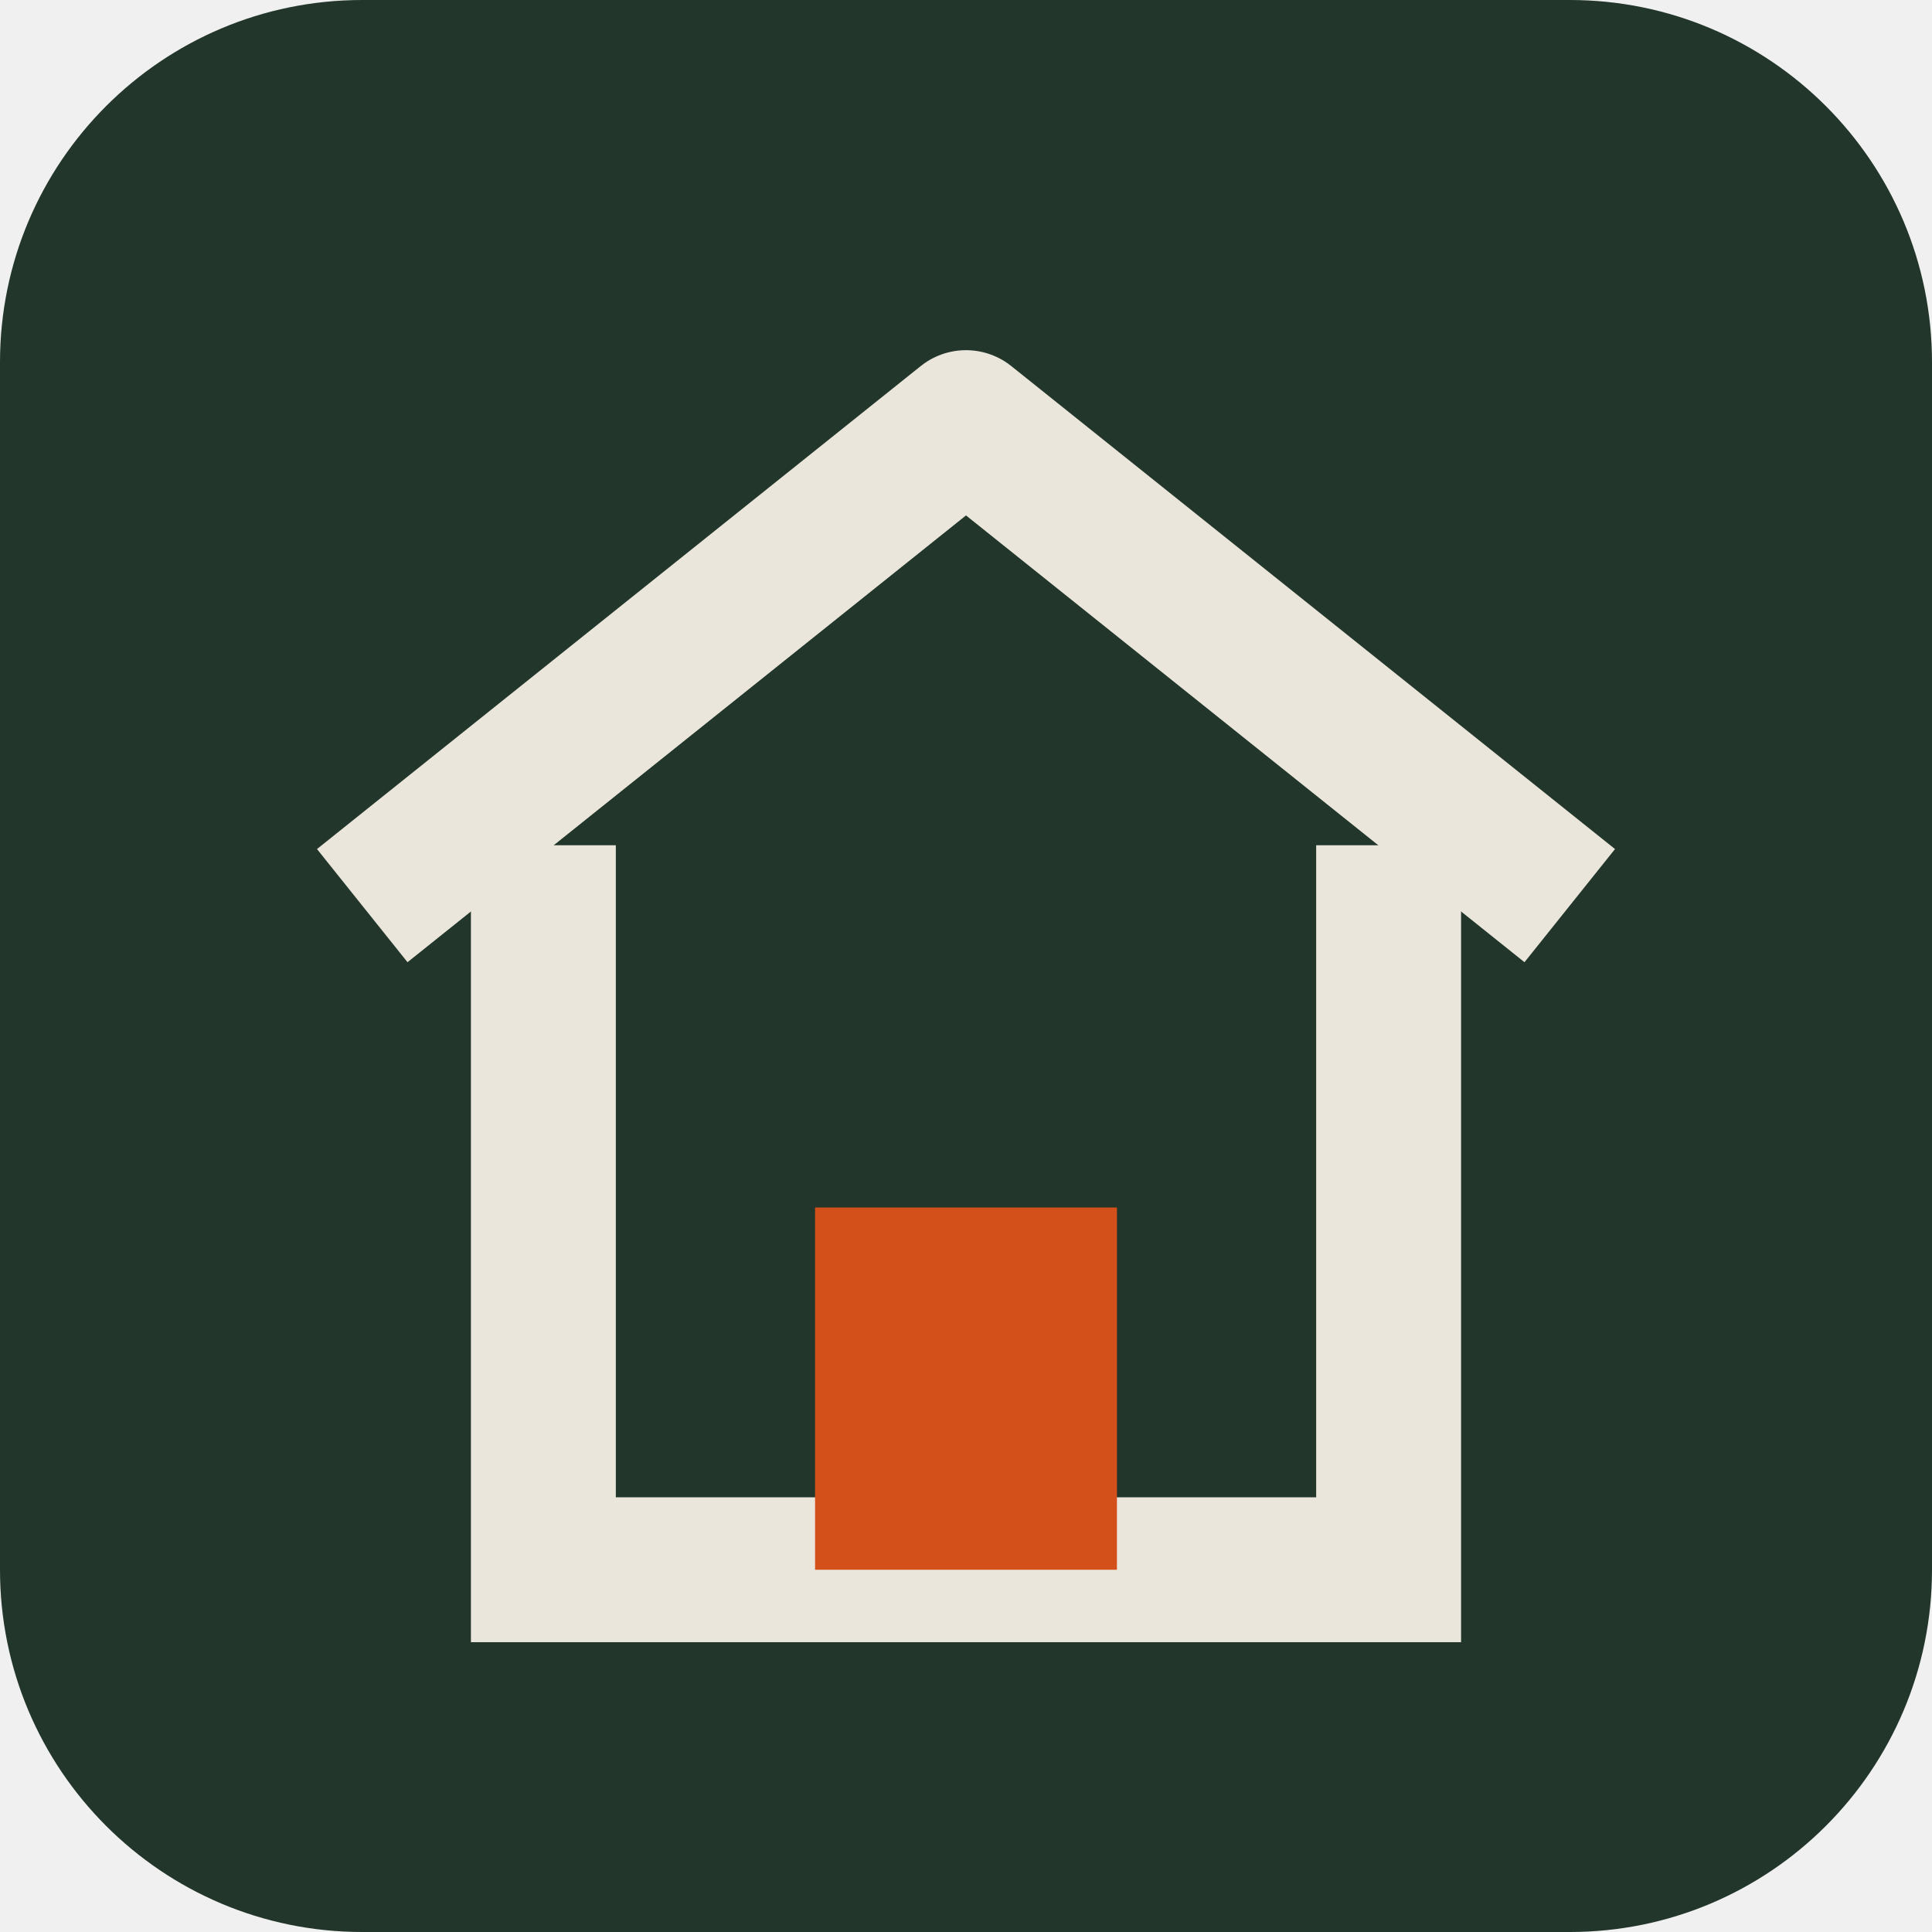
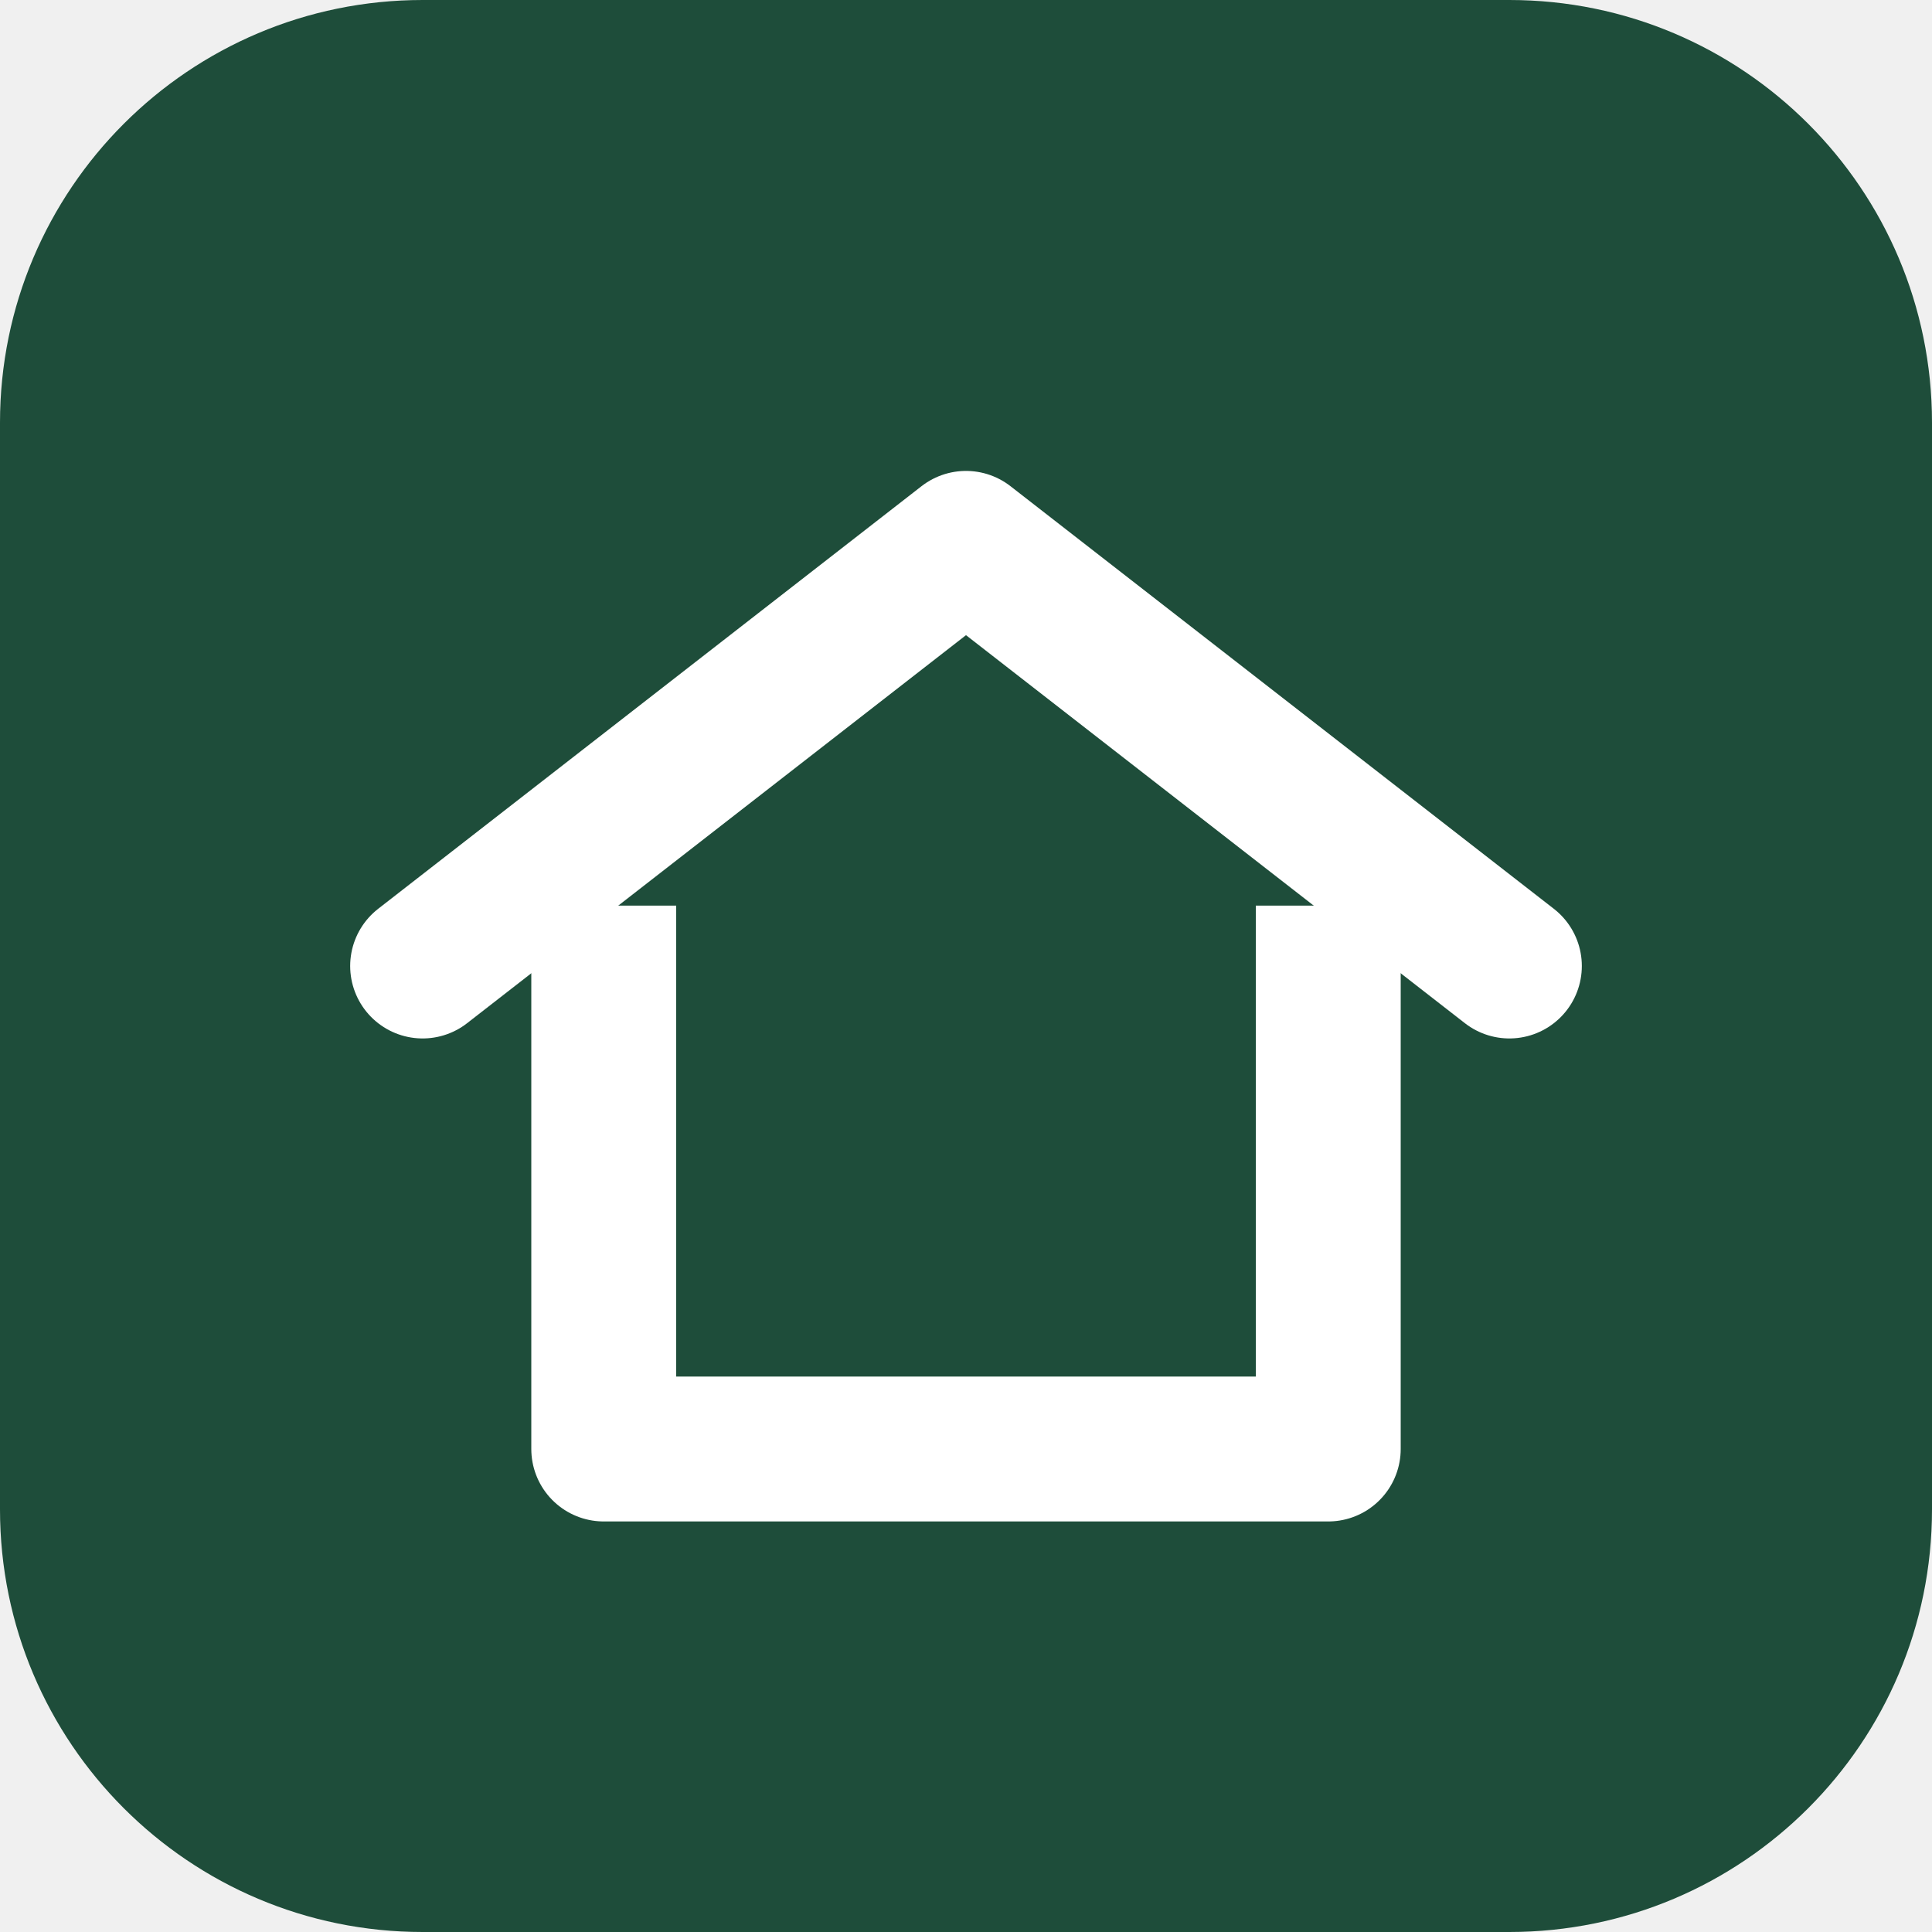
<svg xmlns="http://www.w3.org/2000/svg" viewBox="0 0 32 32">
-   <rect width="32" height="32" rx="6" fill="#22362b" />
-   <path d="M6 15L16 7l10 8" fill="none" stroke="#eae6db" stroke-width="2.4" stroke-linejoin="round" />
-   <path d="M9 14v12h14V14" fill="none" stroke="#eae6db" stroke-width="2.4" />
-   <path d="M13.5 26v-6h5v6" fill="#d4501a" />
+   <rect width="32" height="32" rx="7" fill="#1e4d3a" />
+   <path d="M7 16 16 9l9 7" fill="none" stroke="#fff" stroke-width="2.4" stroke-linejoin="round" stroke-linecap="round" />
+   <path d="M10 15v9h12v-9" fill="none" stroke="#fff" stroke-width="2.4" stroke-linejoin="round" />
</svg>
